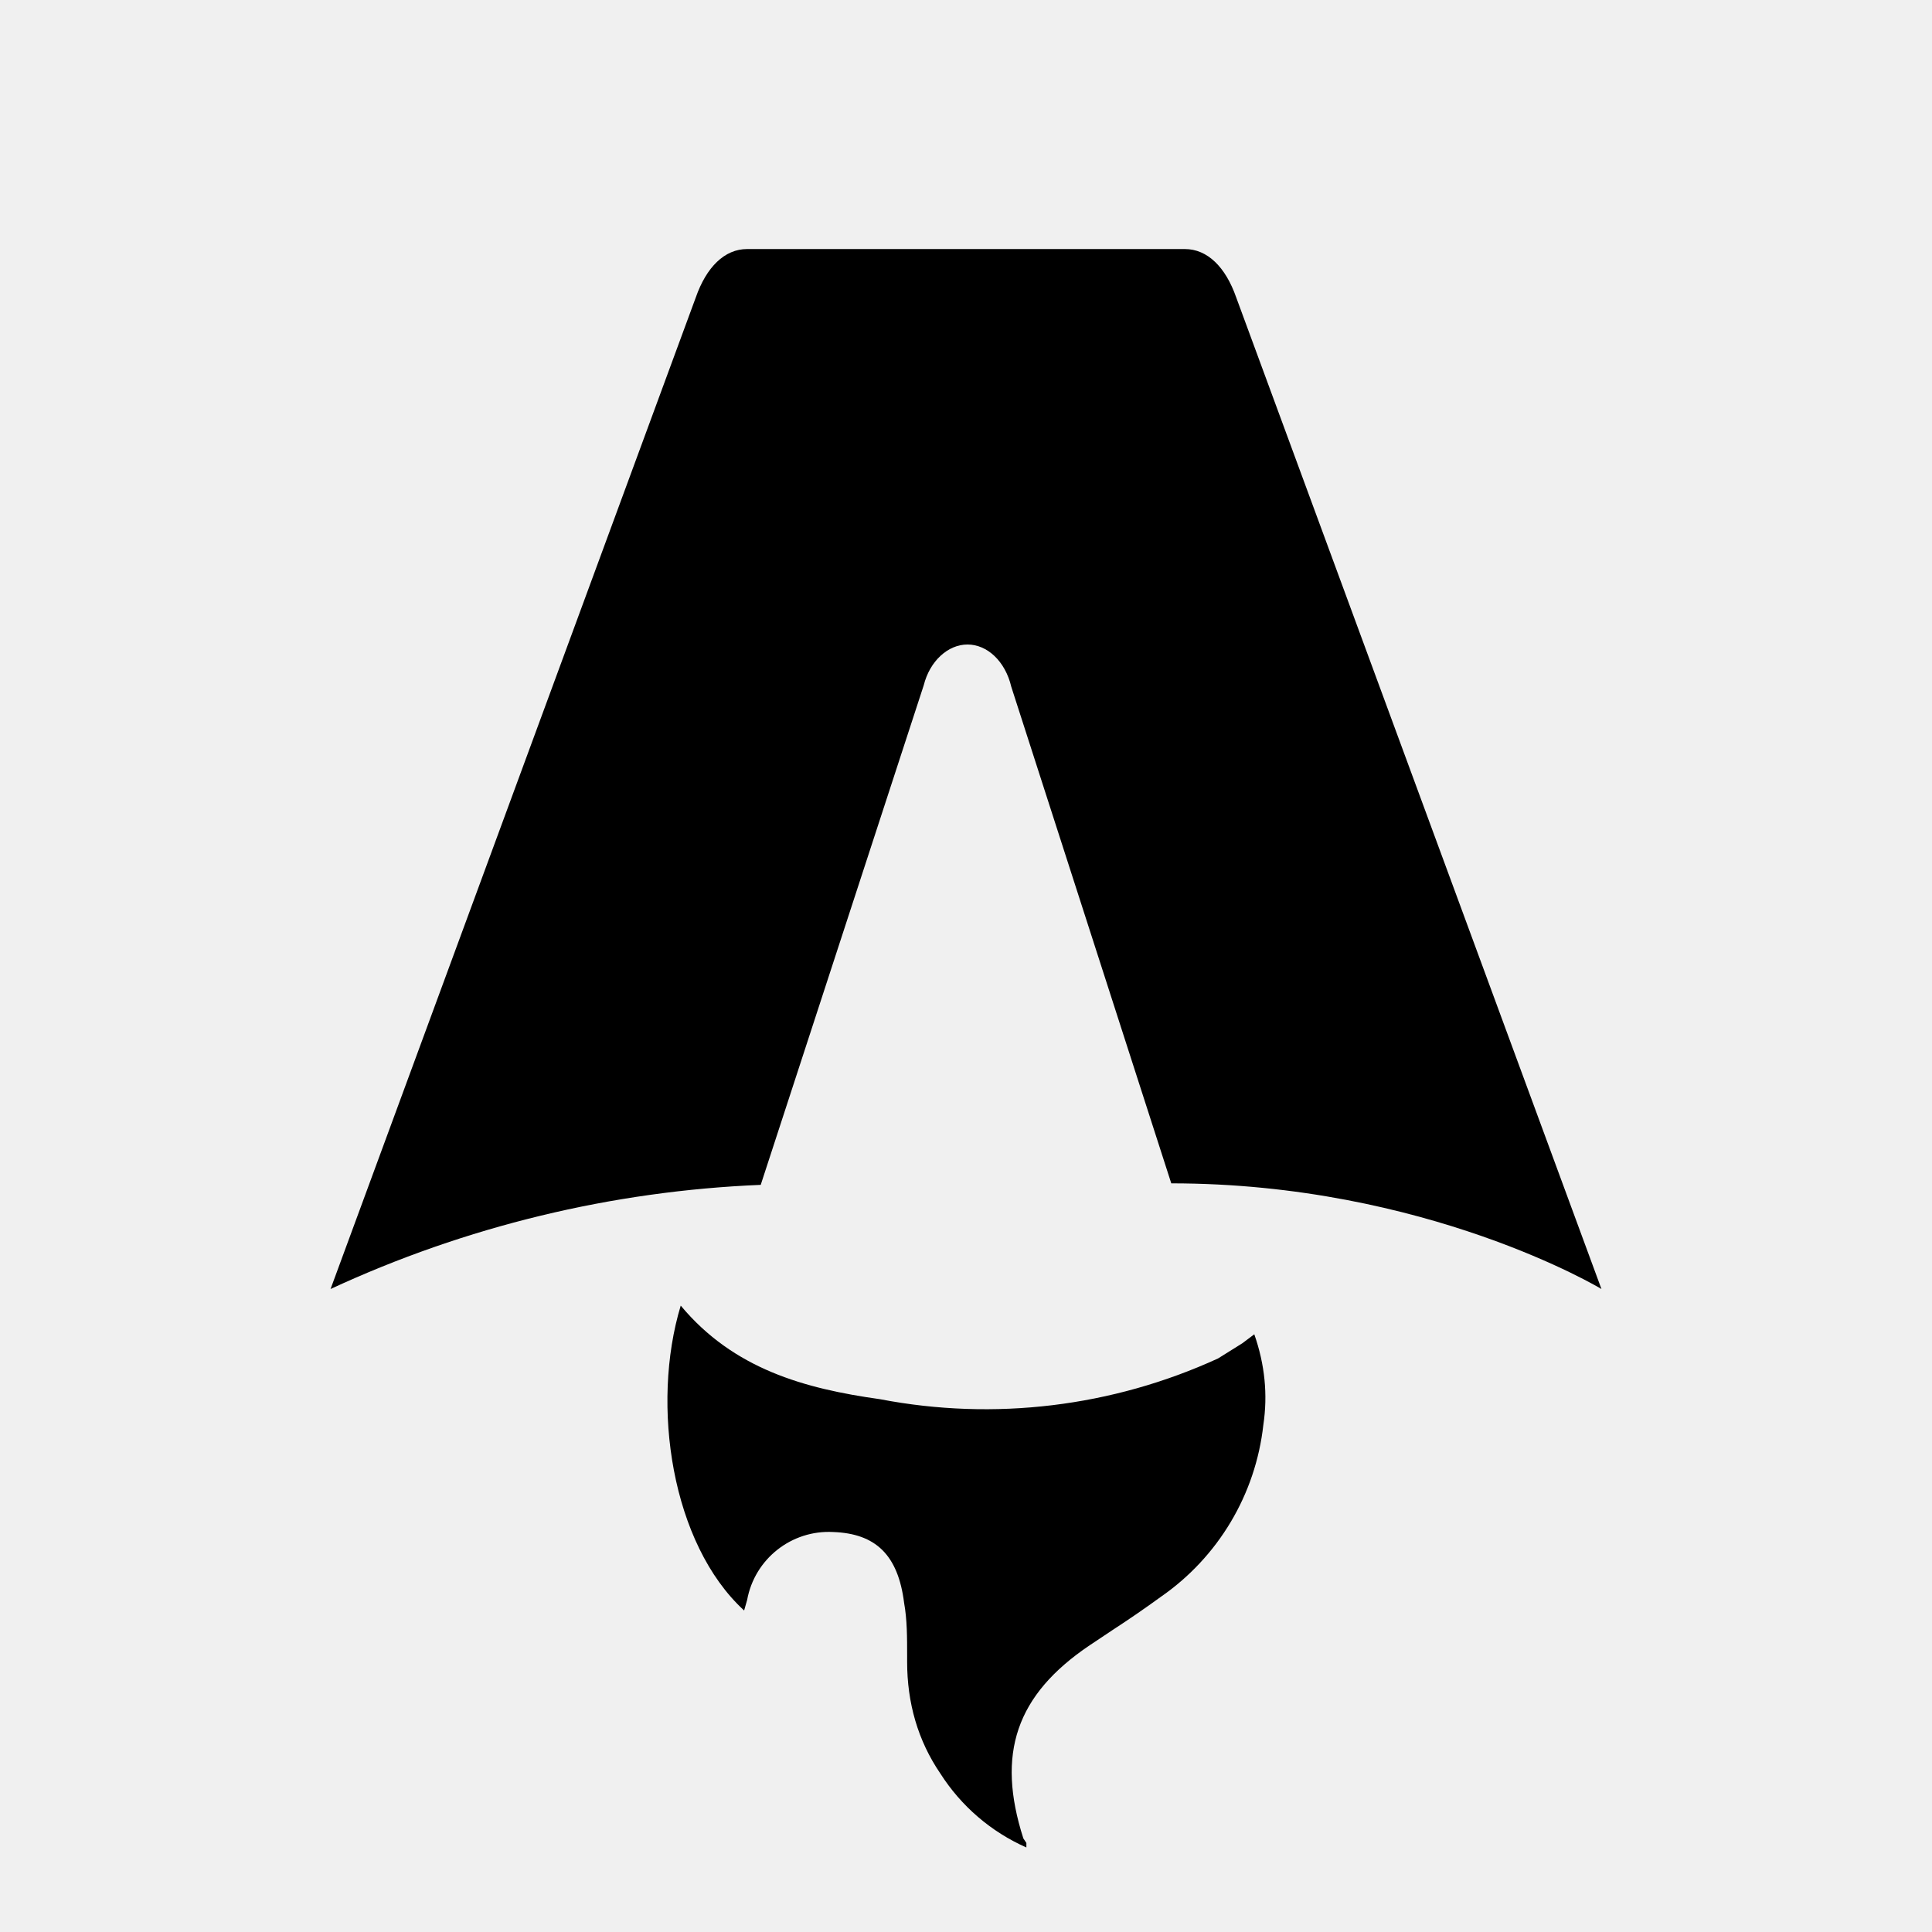
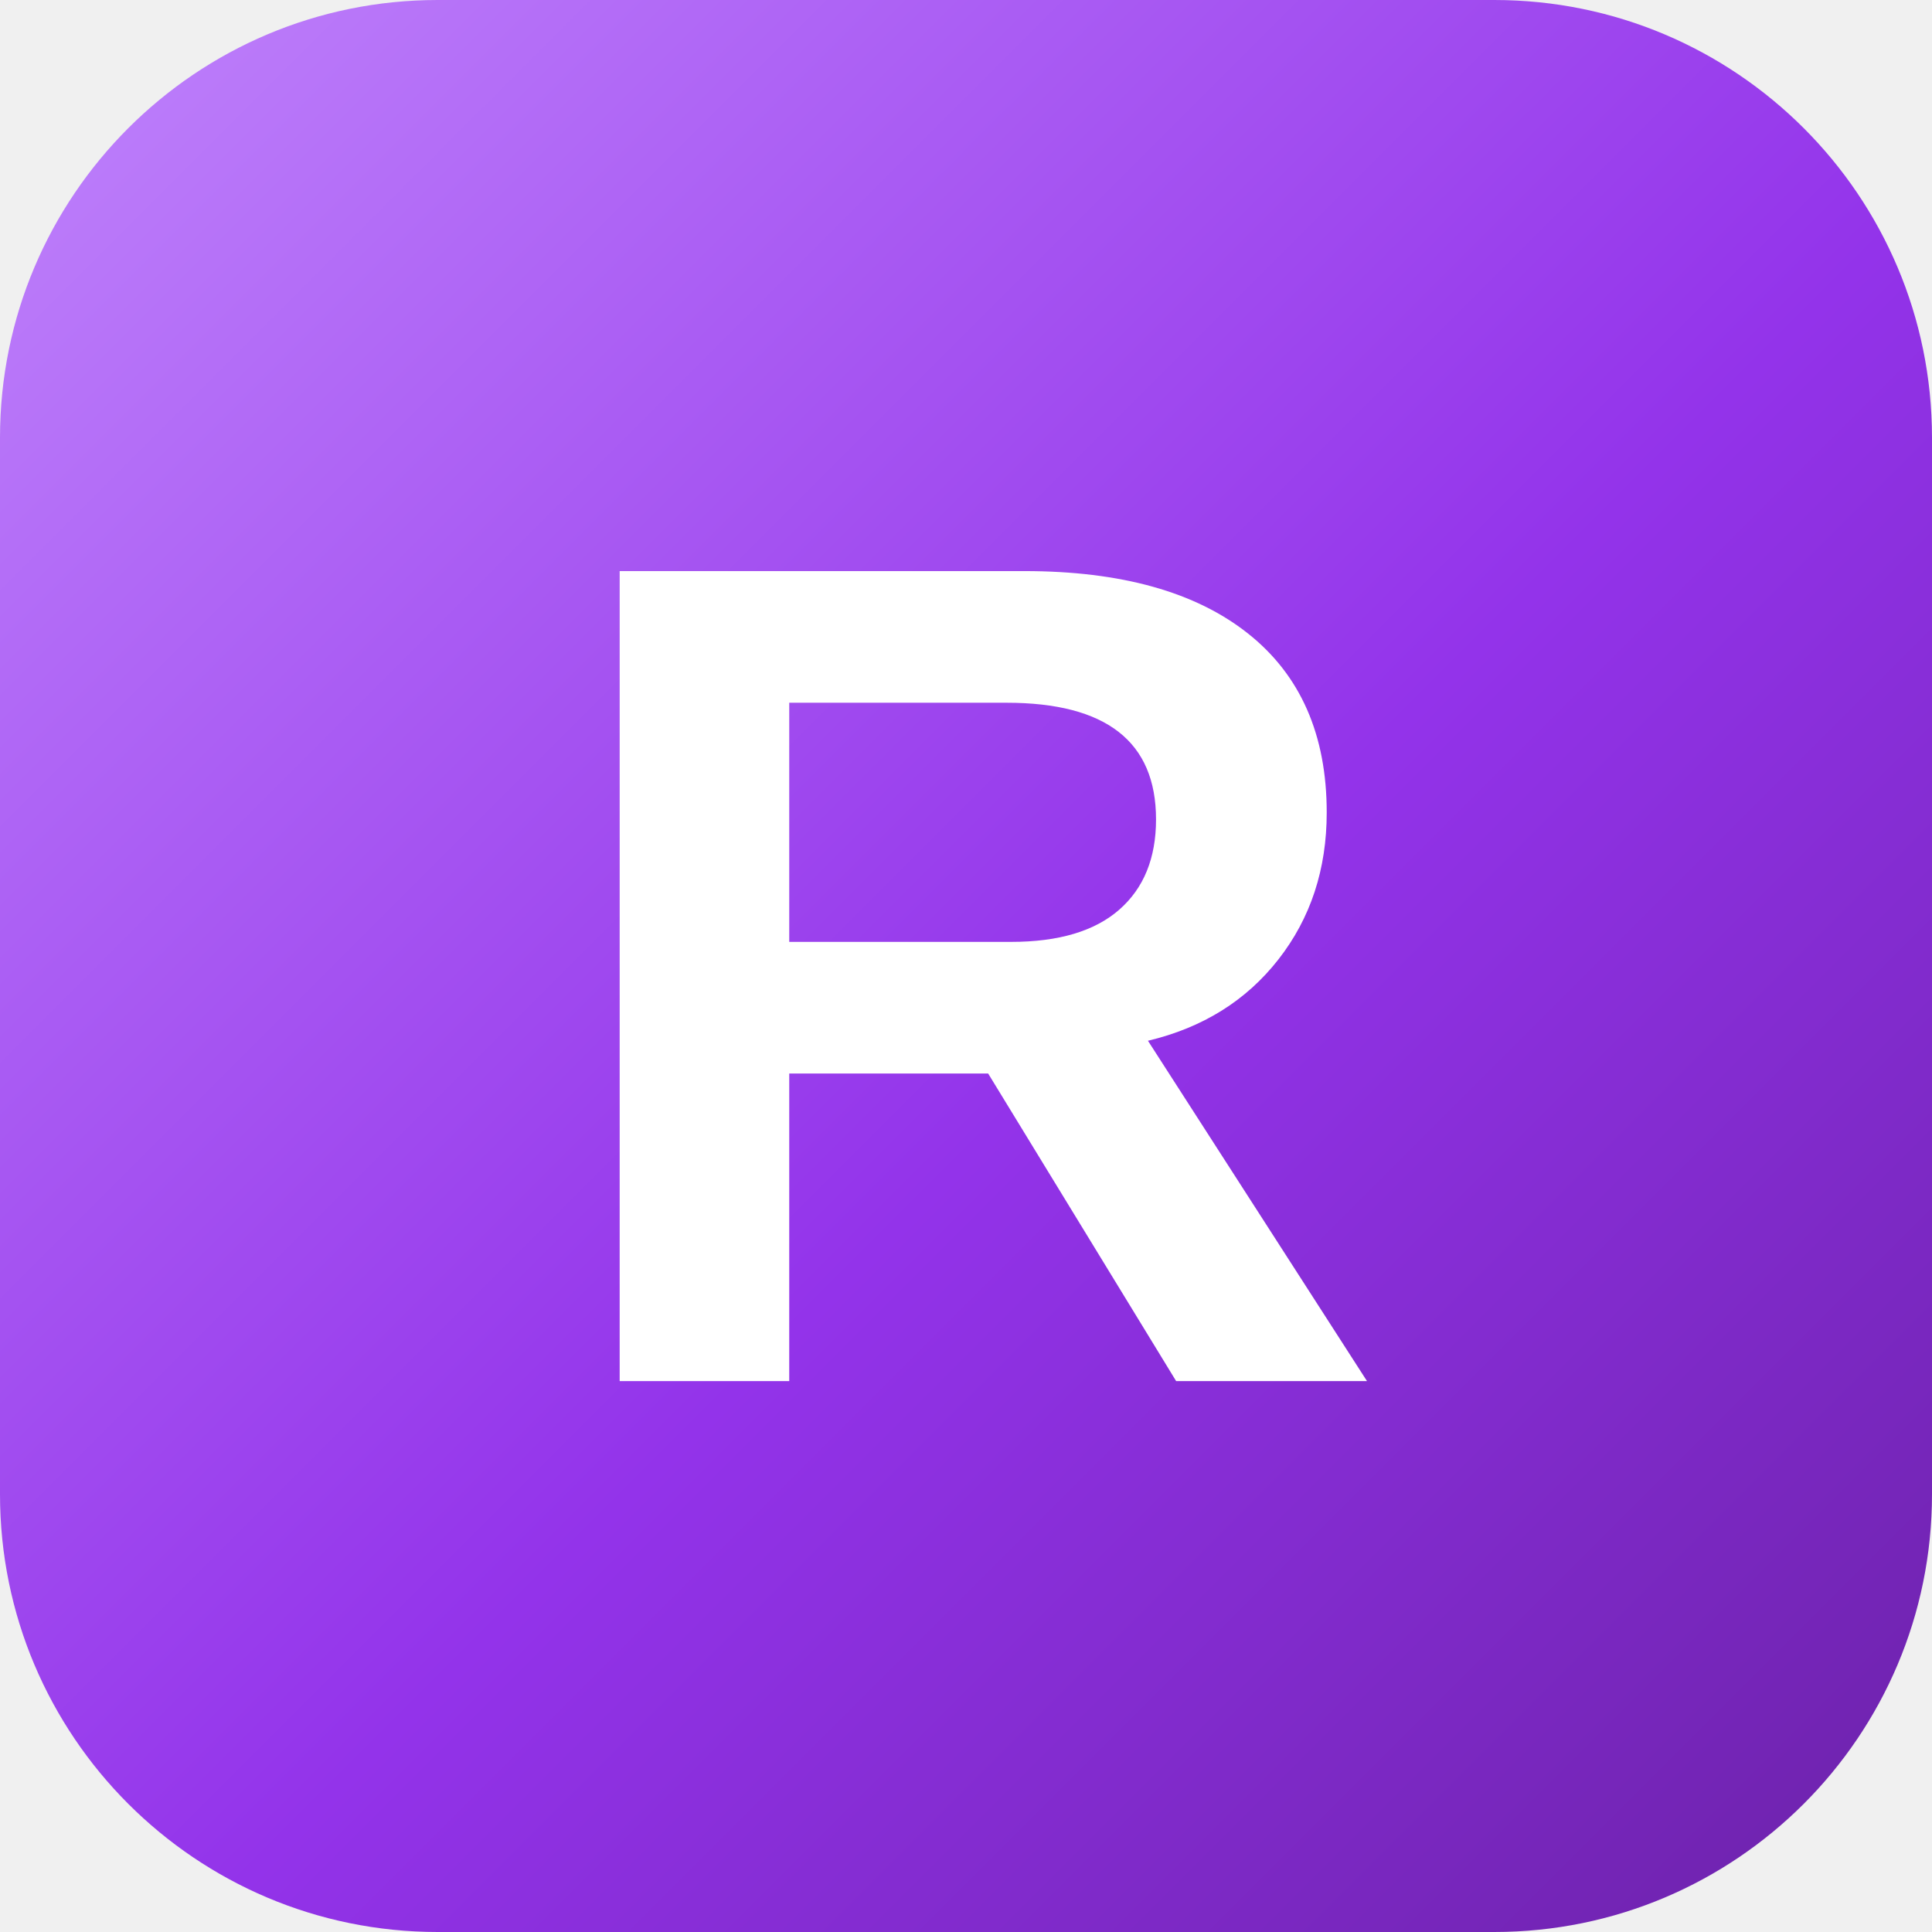
- <svg xmlns="http://www.w3.org/2000/svg" fill="none" viewBox="0 0 128 128">
-   <path d="M50.4 78.5a75.1 75.1 0 0 0-28.5 6.9l24.2-65.7c.7-2 1.9-3.2 3.4-3.2h29c1.5 0 2.7 1.2 3.4 3.2l24.2 65.7s-11.6-7-28.5-7L67 45.5c-.4-1.7-1.6-2.8-2.9-2.8-1.3 0-2.5 1.1-2.9 2.7L50.4 78.5Zm-1.1 28.2Zm-4.2-20.2c-2 6.6-.6 15.8 4.2 20.2a17.5 17.5 0 0 1 .2-.7 5.5 5.5 0 0 1 5.7-4.5c2.8.1 4.3 1.5 4.7 4.7.2 1.1.2 2.3.2 3.5v.4c0 2.7.7 5.2 2.2 7.4a13 13 0 0 0 5.7 4.9v-.3l-.2-.3c-1.8-5.6-.5-9.5 4.4-12.8l1.5-1a73 73 0 0 0 3.2-2.2 16 16 0 0 0 6.8-11.4c.3-2 .1-4-.6-6l-.8.6-1.6 1a37 37 0 0 1-22.4 2.7c-5-.7-9.7-2-13.2-6.2Z" />
-   <style>
-         path { fill: #000; }
-         @media (prefers-color-scheme: dark) {
-             path { fill: #FFF; }
-         }
-     </style>
+ <svg xmlns="http://www.w3.org/2000/svg" viewBox="0 0 512 512">
+   <defs>
+     <linearGradient id="g" x1="0" y1="0" x2="512" y2="512" gradientUnits="userSpaceOnUse">
+       <stop offset="0" stop-color="#c084fc" />
+       <stop offset="0.55" stop-color="#9333ea" />
+       <stop offset="1" stop-color="#6b21a8" />
+     </linearGradient>
+   </defs>
+   <rect width="512" height="512" rx="116" fill="url(#g)" />
+   <text x="256" y="366" text-anchor="middle" font-family="Rubik, 'Segoe UI', Arial, sans-serif" font-weight="600" font-size="312" fill="#ffffff">R</text>
</svg>
